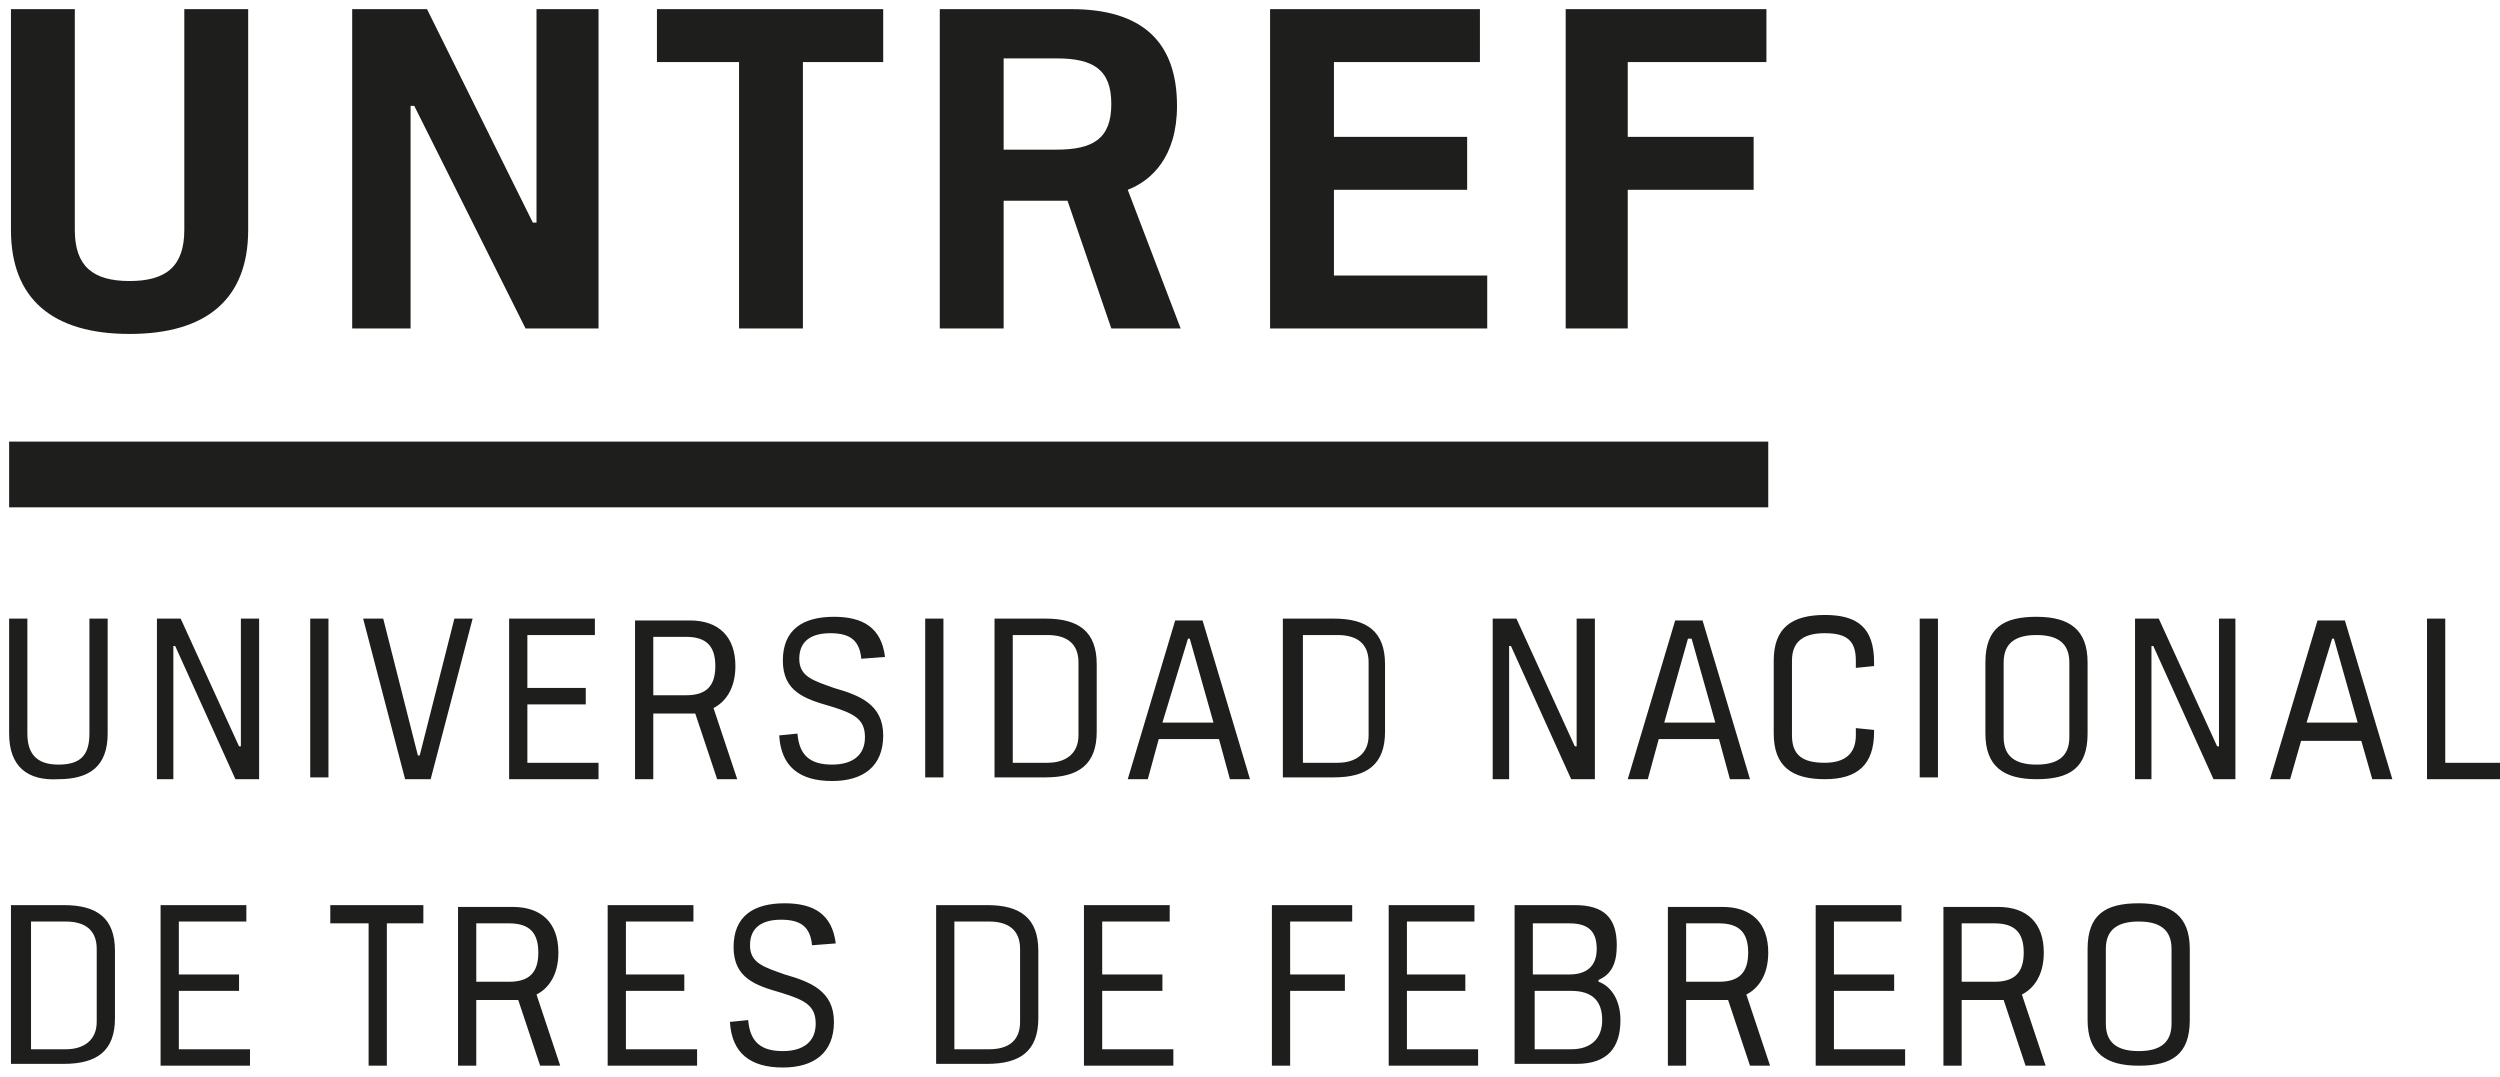
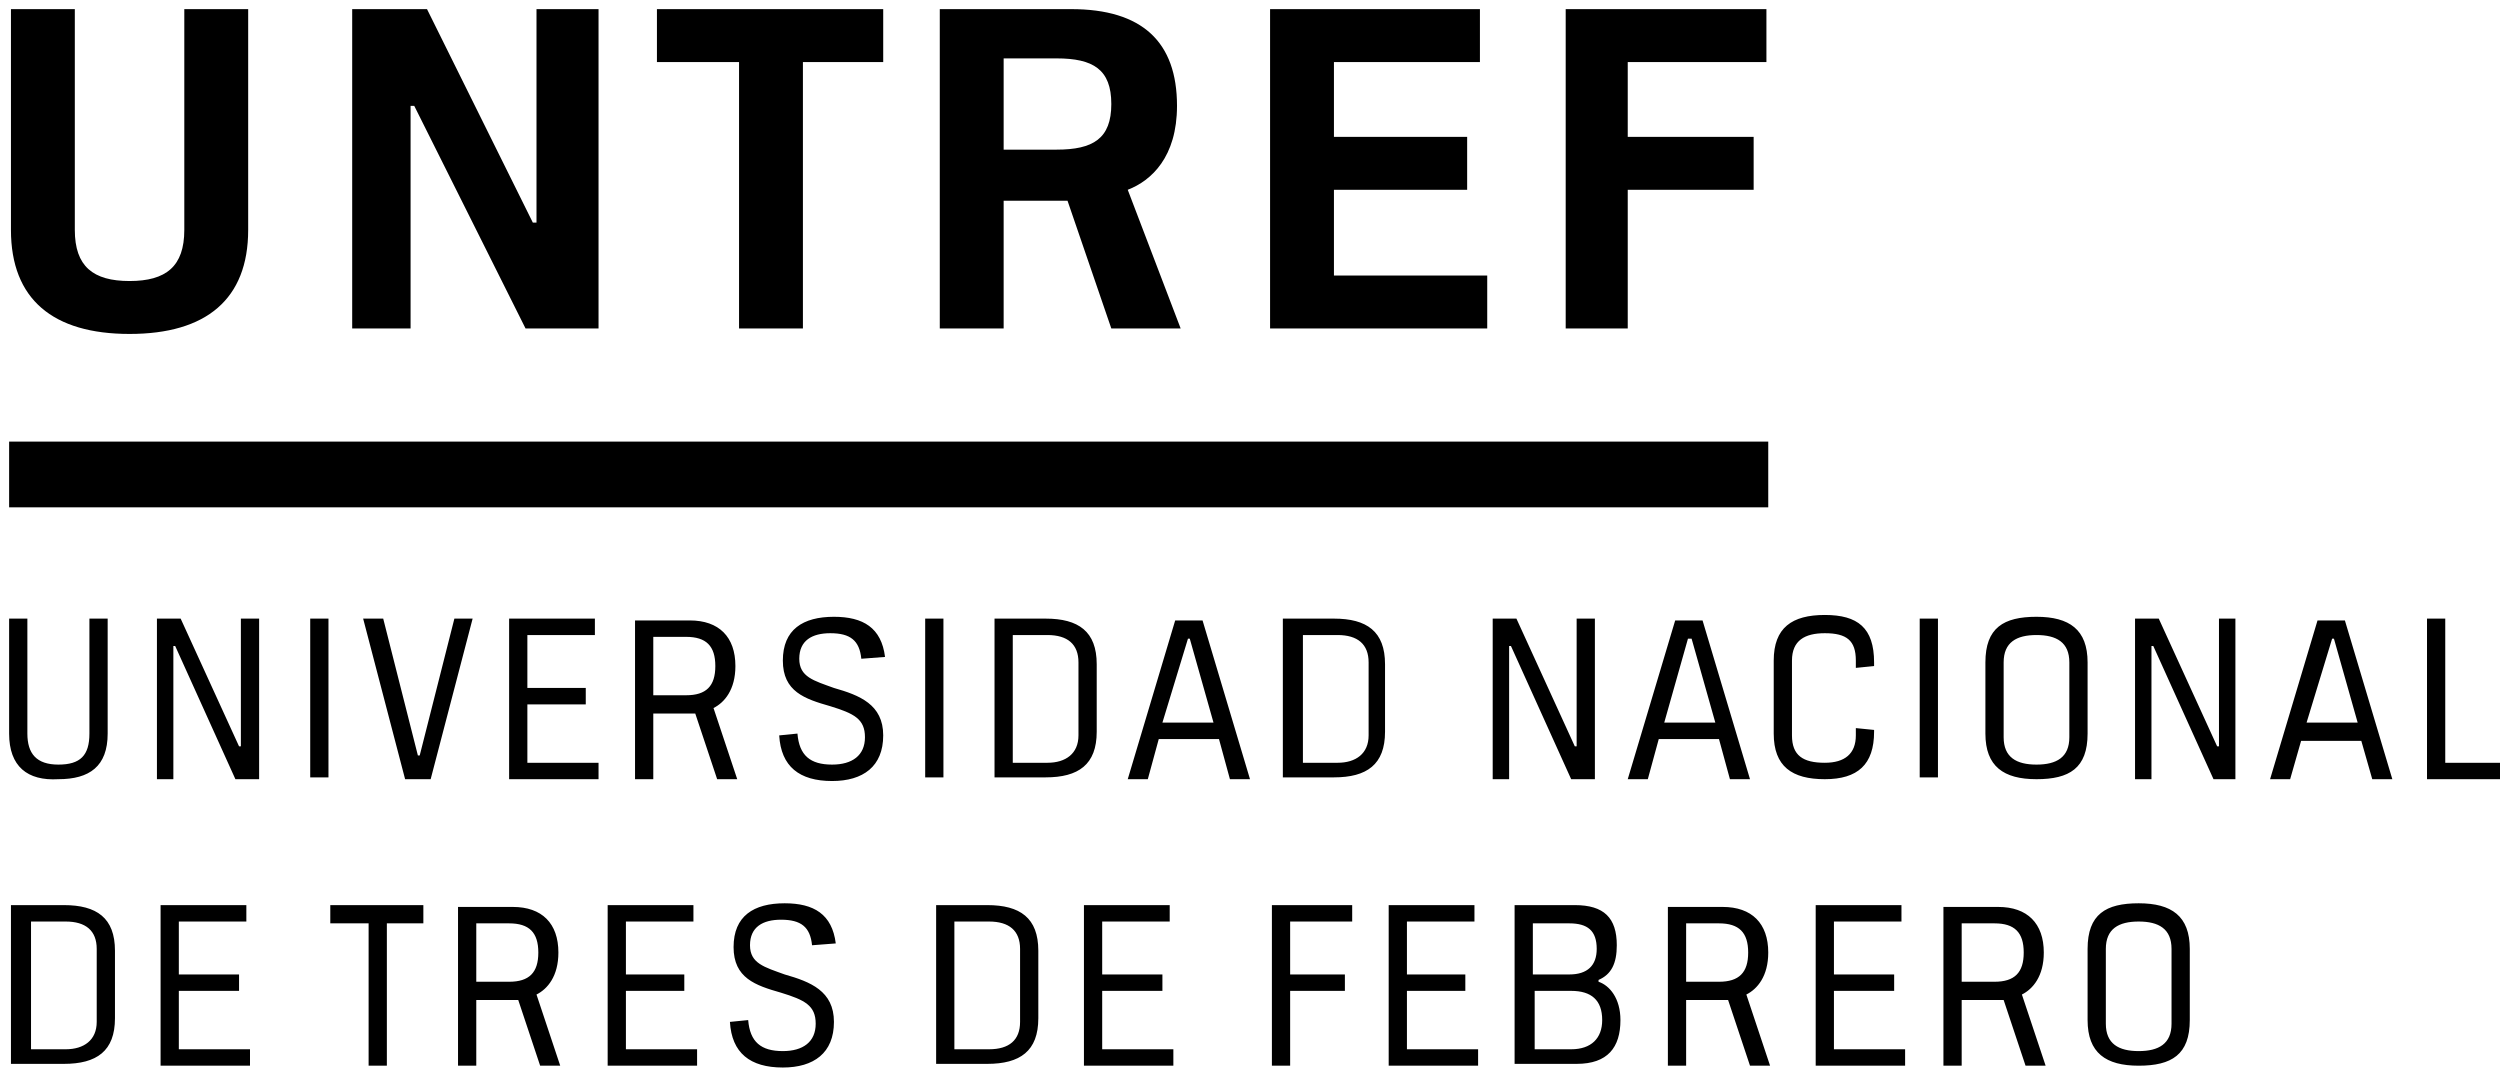
<svg xmlns="http://www.w3.org/2000/svg" width="500" viewBox="0 0 137 59" fill="none">
  <style>
-     path { fill: #1e1f1d !important; }
-     @media (prefers-color-scheme:dark) {
-       path { fill: #e1e0e2 !important; }
-     }
+     path { fill: currentColor; }
  </style>
  <path d="M0.5 33.9H1.5V40.2C1.5 41.3 2 41.9 3.2 41.9C4.4 41.9 4.9 41.4 4.9 40.2V33.9H5.9V40.2C5.9 42 4.9 42.7 3.2 42.7C1.5 42.8 0.5 42 0.5 40.2V33.9ZM8.6 42.7V33.9H9.9L13.1 40.9H13.2V33.9H14.2V42.7H12.9L9.6 35.4H9.5V42.7H8.6ZM17 33.9H18V42.6H17V33.9ZM24.9 33.9H25.9L23.6 42.7H22.2L19.9 33.9H21L22.9 41.4H23L24.9 33.9ZM27.9 42.7V33.9H32.6V34.8H28.9V37.7H32.1V38.6H28.9V41.8H32.8V42.7H27.9ZM35.8 38.1H37.6C38.7 38.1 39.2 37.6 39.2 36.5C39.2 35.4 38.7 34.9 37.6 34.9H35.8V38.1ZM35.8 42.7H34.8V34H37.8C39.4 34 40.3 34.9 40.3 36.5C40.3 37.8 39.7 38.5 39.1 38.8L40.4 42.7H39.3L38.1 39.1H35.8V42.7ZM47.2 36.1C47.1 35.1 46.6 34.7 45.5 34.7C44.5 34.7 43.8 35.1 43.8 36.1C43.8 37.1 44.6 37.3 45.7 37.7C47.1 38.1 48.4 38.6 48.4 40.3C48.4 42 47.3 42.8 45.6 42.8C43.8 42.8 42.8 42 42.7 40.3L43.7 40.2C43.8 41.4 44.4 41.9 45.6 41.9C46.7 41.9 47.4 41.4 47.4 40.4C47.4 39.4 46.8 39.1 45.5 38.7C44.1 38.3 42.9 37.9 42.9 36.2C42.9 34.5 44 33.8 45.7 33.8C47.3 33.8 48.3 34.4 48.5 36L47.2 36.1ZM50.7 33.9H51.7V42.6H50.7V33.9ZM55.5 41.8H57.4C58.4 41.8 59.1 41.3 59.1 40.3V36.3C59.1 35.3 58.5 34.8 57.4 34.8H55.5V41.8ZM54.5 33.9H57.3C59.1 33.9 60.1 34.6 60.1 36.4V40.1C60.1 41.9 59.1 42.6 57.3 42.6H54.5V33.9ZM63.7 39.6H66.5L65.2 35H65.1L63.7 39.6ZM62.9 42.7H61.8L64.4 34H65.9L68.5 42.7H67.4L66.8 40.5H63.5L62.9 42.7ZM71.4 41.8H73.3C74.3 41.8 75 41.3 75 40.3V36.3C75 35.3 74.4 34.8 73.3 34.8H71.4V41.8ZM70.3 33.9H73.1C74.9 33.9 75.9 34.6 75.9 36.4V40.1C75.9 41.9 74.9 42.6 73.1 42.6H70.3V33.9ZM81.8 42.7V33.9H83.1L86.3 40.9H86.4V33.9H87.4V42.7H86.1L82.8 35.4H82.7V42.7H81.8ZM91.2 39.6H94L92.7 35H92.5L91.2 39.6ZM90.3 42.7H89.2L91.8 34H93.3L95.9 42.7H94.8L94.2 40.5H90.9L90.3 42.7ZM101.7 36.6V36.2C101.7 35.1 101.2 34.7 100 34.7C98.9 34.7 98.2 35.1 98.2 36.2V40.3C98.2 41.4 98.8 41.8 100 41.8C101.1 41.8 101.7 41.3 101.7 40.3V39.9L102.7 40V40.1C102.7 41.9 101.8 42.7 100 42.7C98.2 42.7 97.2 42 97.2 40.2V36.2C97.2 34.4 98.2 33.7 100 33.7C101.8 33.7 102.7 34.4 102.7 36.3V36.5L101.7 36.6ZM105.2 33.9H106.2V42.6H105.2V33.9ZM109.8 40.4C109.8 41.5 110.5 41.9 111.6 41.9C112.7 41.9 113.4 41.5 113.4 40.4V36.3C113.4 35.2 112.7 34.8 111.6 34.8C110.5 34.8 109.8 35.2 109.8 36.3V40.4ZM108.8 36.3C108.8 34.4 109.8 33.8 111.6 33.8C113.4 33.8 114.4 34.5 114.4 36.3V40.2C114.4 42.1 113.4 42.7 111.6 42.7C109.8 42.7 108.8 42 108.8 40.2V36.3ZM117 42.7V33.9H118.3L121.5 40.9H121.6V33.9H122.5V42.7H121.3L118 35.4H117.9V42.7H117ZM126.4 39.6H129.2L127.9 35H127.8L126.4 39.6ZM125.5 42.7H124.4L127 34H128.5L131.1 42.7H130L129.4 40.6H126.1L125.5 42.7ZM133 42.7V33.9H134V41.8H137V42.7H133ZM1.7 57.5H3.6C4.6 57.5 5.3 57 5.3 56V52C5.3 51 4.7 50.5 3.6 50.5H1.7V57.5ZM0.6 49.6H3.5C5.3 49.6 6.3 50.3 6.3 52.1V55.8C6.3 57.6 5.3 58.3 3.5 58.3H0.6V49.6ZM8.8 58.4V49.6H13.5V50.5H9.8V53.4H13.1V54.3H9.8V57.5H13.7V58.4H8.8ZM20.2 50.6H18.1V49.6H23.2V50.6H21.2V58.4H20.2V50.6ZM26.1 53.8H27.9C29 53.8 29.5 53.3 29.5 52.2C29.5 51.1 29 50.6 27.9 50.6H26.1V53.8ZM26.1 58.4H25.1V49.7H28.1C29.7 49.7 30.6 50.6 30.6 52.2C30.6 53.5 30 54.2 29.4 54.5L30.7 58.4H29.6L28.4 54.8H26.1V58.4ZM33.3 58.4V49.6H38V50.5H34.3V53.4H37.5V54.3H34.3V57.5H38.2V58.4H33.3ZM44.5 51.8C44.4 50.8 43.9 50.4 42.8 50.4C41.8 50.4 41.1 50.8 41.1 51.8C41.1 52.8 41.9 53 43 53.4C44.4 53.8 45.7 54.3 45.7 56C45.7 57.7 44.6 58.5 42.9 58.5C41.1 58.5 40.1 57.7 40 56L41 55.9C41.1 57.1 41.7 57.6 42.9 57.6C44 57.6 44.7 57.1 44.7 56.1C44.7 55.1 44.1 54.8 42.8 54.4C41.4 54 40.2 53.6 40.2 51.9C40.2 50.2 41.3 49.5 43 49.5C44.6 49.5 45.6 50.1 45.8 51.7L44.5 51.8ZM52.3 57.5H54.2C55.3 57.5 55.9 57 55.9 56V52C55.9 51 55.3 50.5 54.2 50.5H52.3V57.5ZM51.3 49.6H54.1C55.9 49.6 56.9 50.3 56.9 52.1V55.8C56.9 57.6 55.9 58.3 54.1 58.3H51.3V49.6ZM59.4 58.4V49.6H64.1V50.5H60.4V53.4H63.7V54.3H60.4V57.5H64.3V58.4H59.4ZM69.7 58.4V49.6H74.1V50.5H70.7V53.4H73.7V54.3H70.7V58.4H69.7ZM76.1 58.4V49.6H80.8V50.5H77.1V53.4H80.3V54.3H77.1V57.5H81V58.4H76.1ZM84 57.5H86.1C87.2 57.5 87.8 56.9 87.8 55.9C87.8 54.8 87.2 54.3 86.1 54.3H84.1V57.5H84ZM84 53.4H86C87 53.4 87.5 52.9 87.5 52C87.5 51 87 50.6 86 50.6H84V53.4ZM83 49.6H86.3C87.9 49.6 88.6 50.3 88.6 51.8C88.6 52.8 88.3 53.4 87.6 53.7V53.8C88.2 54 88.8 54.7 88.8 55.9C88.8 57.4 88.1 58.3 86.4 58.3H83V49.6ZM92.4 53.8H94.2C95.3 53.8 95.8 53.3 95.8 52.2C95.8 51.1 95.3 50.6 94.2 50.6H92.4V53.8ZM92.4 58.4H91.4V49.7H94.4C96 49.7 96.9 50.6 96.9 52.2C96.9 53.5 96.3 54.2 95.7 54.5L97 58.4H95.9L94.7 54.8H92.4V58.4ZM99.5 58.4V49.6H104.2V50.5H100.5V53.4H103.8V54.3H100.5V57.5H104.4V58.4H99.5ZM107.5 53.8H109.3C110.4 53.8 110.9 53.3 110.9 52.2C110.9 51.1 110.4 50.6 109.3 50.6H107.5V53.8ZM107.5 58.4H106.5V49.7H109.5C111.1 49.7 112 50.6 112 52.2C112 53.5 111.4 54.2 110.8 54.5L112.1 58.4H111L109.8 54.8H107.5V58.4ZM115.4 56.1C115.4 57.2 116.1 57.6 117.2 57.6C118.3 57.6 119 57.2 119 56.1V52C119 50.9 118.3 50.5 117.2 50.5C116.1 50.5 115.4 50.9 115.4 52V56.1ZM114.4 52C114.4 50.1 115.4 49.5 117.2 49.5C119 49.5 120 50.2 120 52V55.9C120 57.8 119 58.4 117.2 58.4C115.4 58.4 114.4 57.7 114.4 55.9V52ZM0.5 24.2H96.9V27.8H0.5V24.2ZM69.6 18V0.5H81.1V3.4H73.1V7.5H80.4V10.4H73.1V15.1H81.5V18H69.6ZM85.8 18V0.5H96.8V3.4H89.2V7.5H96.1V10.4H89.2V18H85.8ZM55 18H51.5V0.5H58.7C62.6 0.5 64.5 2.3 64.5 5.8C64.5 8.6 63.1 9.9 61.8 10.4L64.7 18H60.9L58.5 11H55V18ZM55 8.2H57.9C59.9 8.2 60.9 7.6 60.9 5.7C60.9 3.8 59.9 3.2 57.9 3.2H55V8.2ZM40.4 3.4H36V0.5H48.4V3.4H44V18H40.5V3.4H40.4ZM19.3 18V0.5H23.4L29.2 12.2H29.4V0.5H32.8V18H28.8L22.7 5.8H22.5V18H19.3ZM0.6 0.5H4.1V12.6C4.1 14.6 5.1 15.4 7.1 15.4C9.1 15.4 10.1 14.6 10.1 12.6V0.5H13.6V12.6C13.6 16.4 11.3 18.3 7.1 18.3C2.9 18.3 0.6 16.4 0.6 12.6V0.5Z" fill="#141819" />
</svg>
